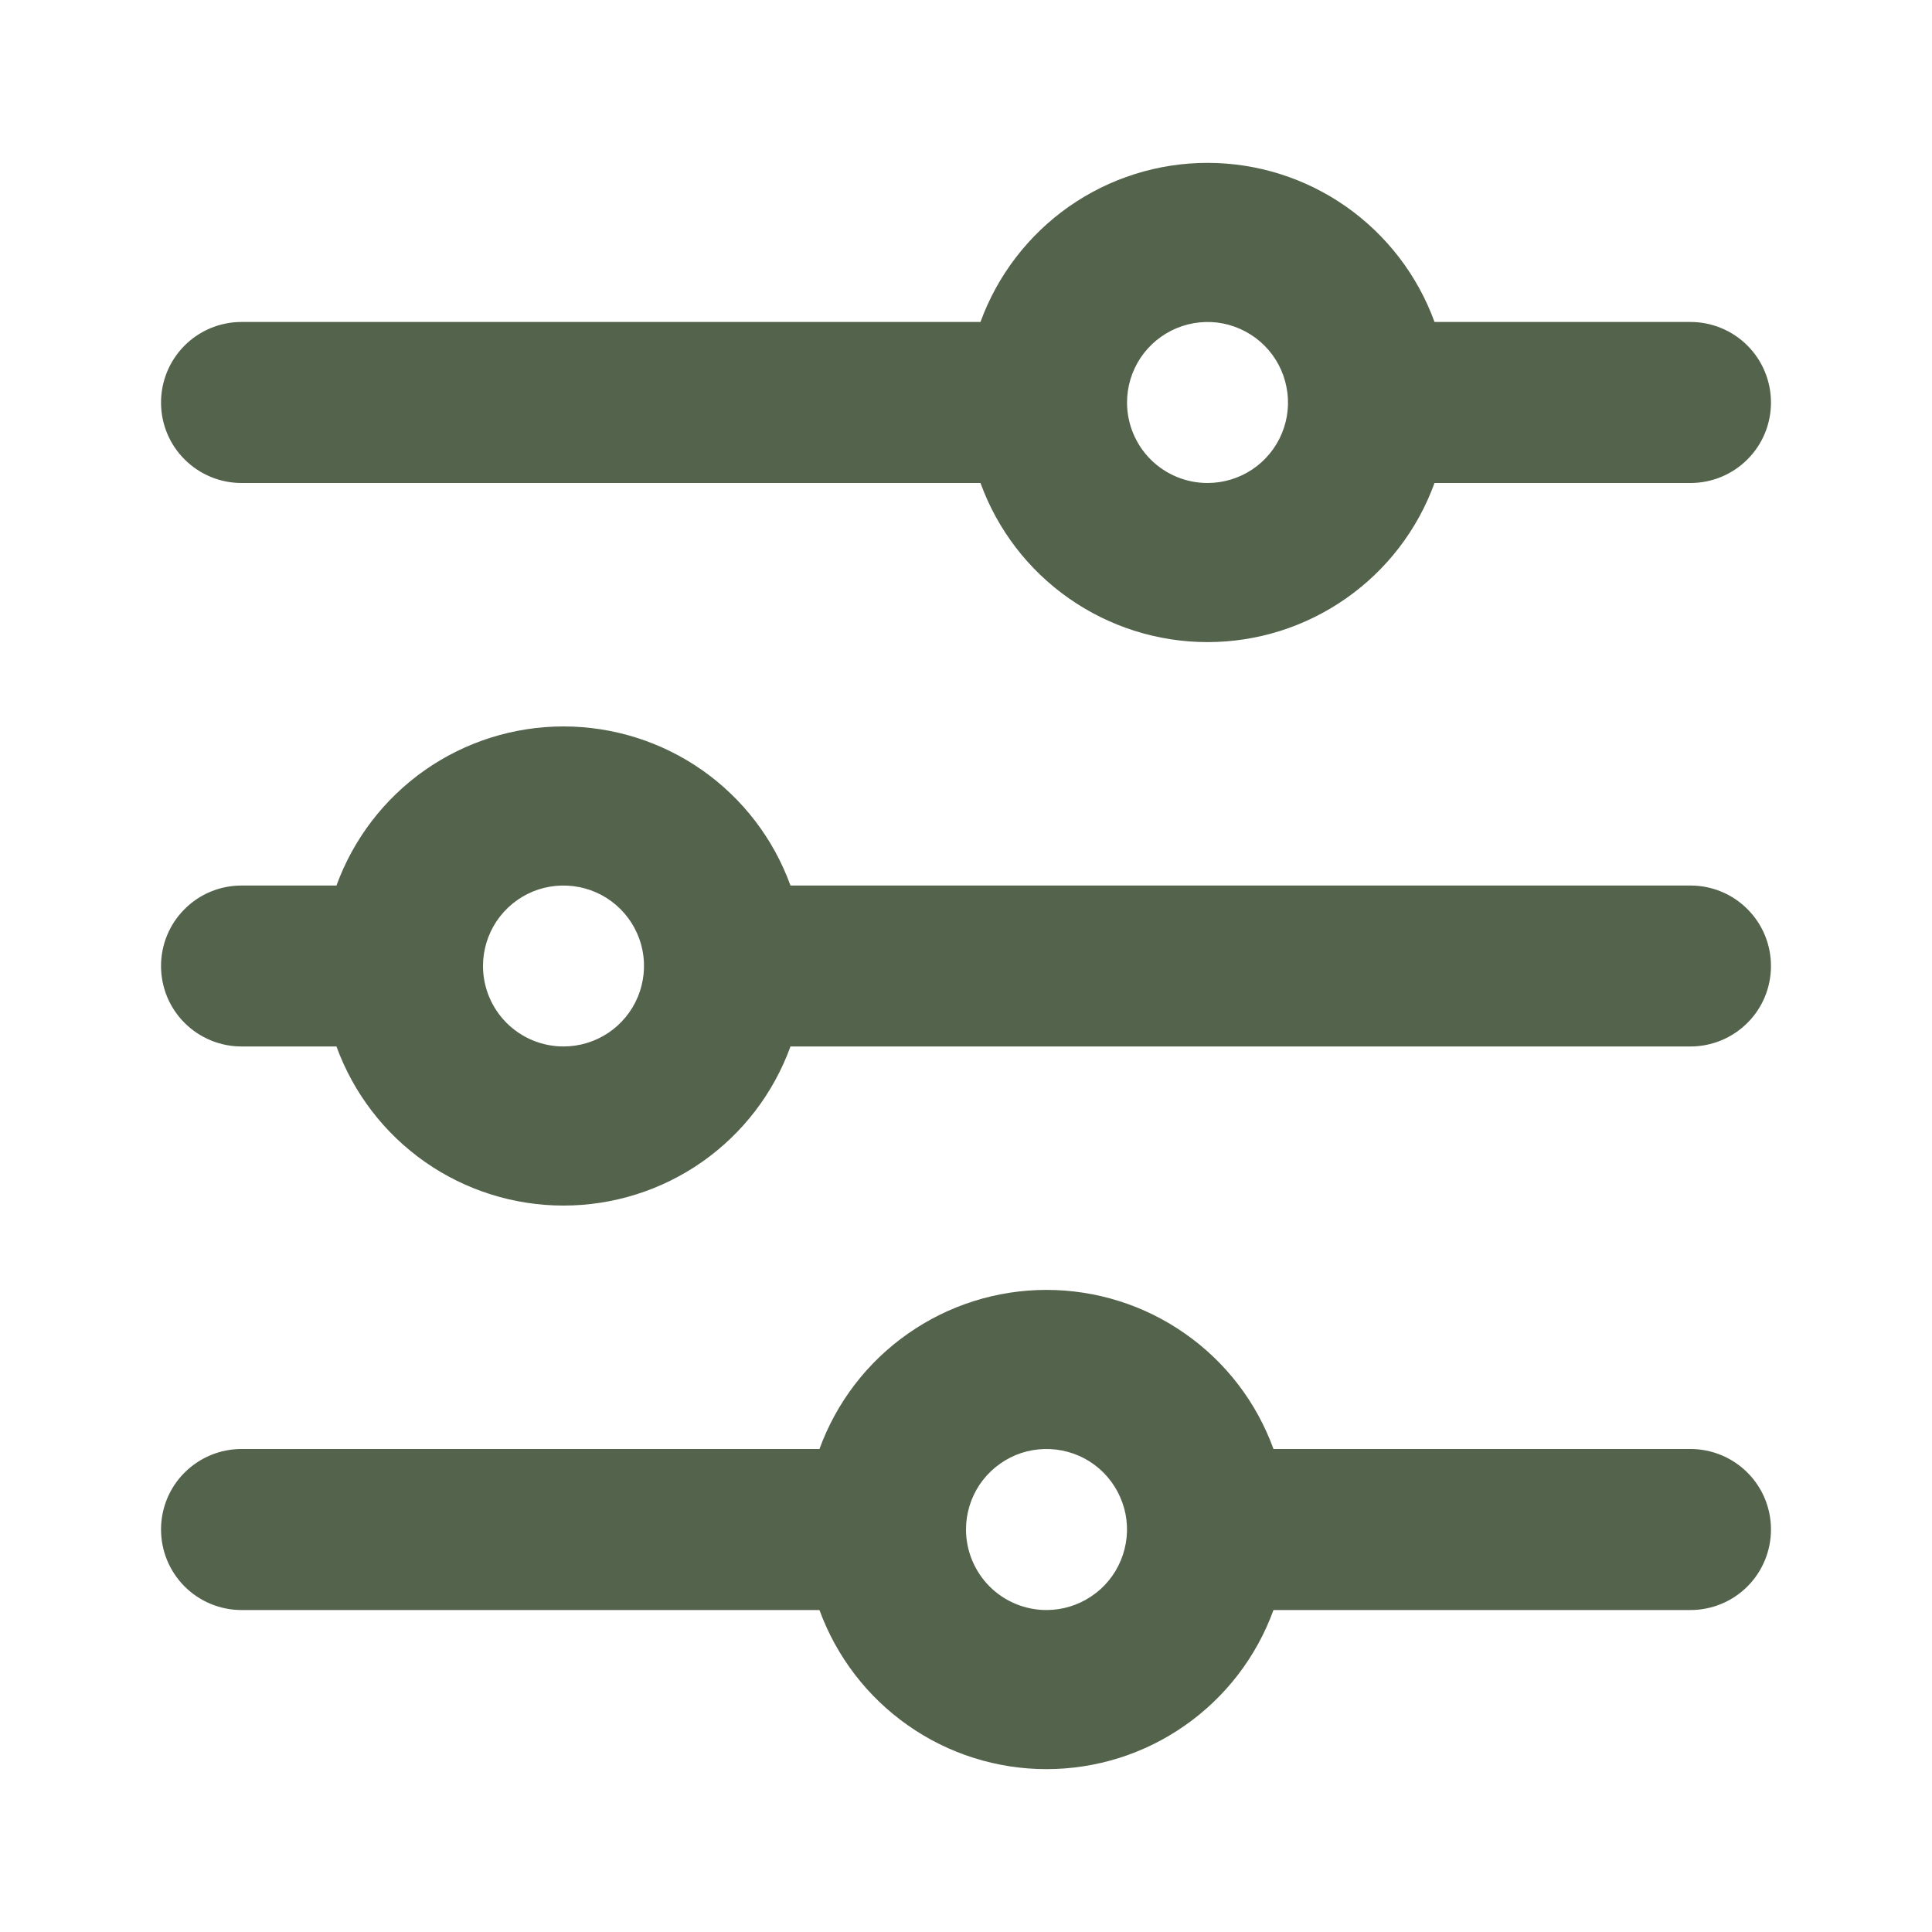
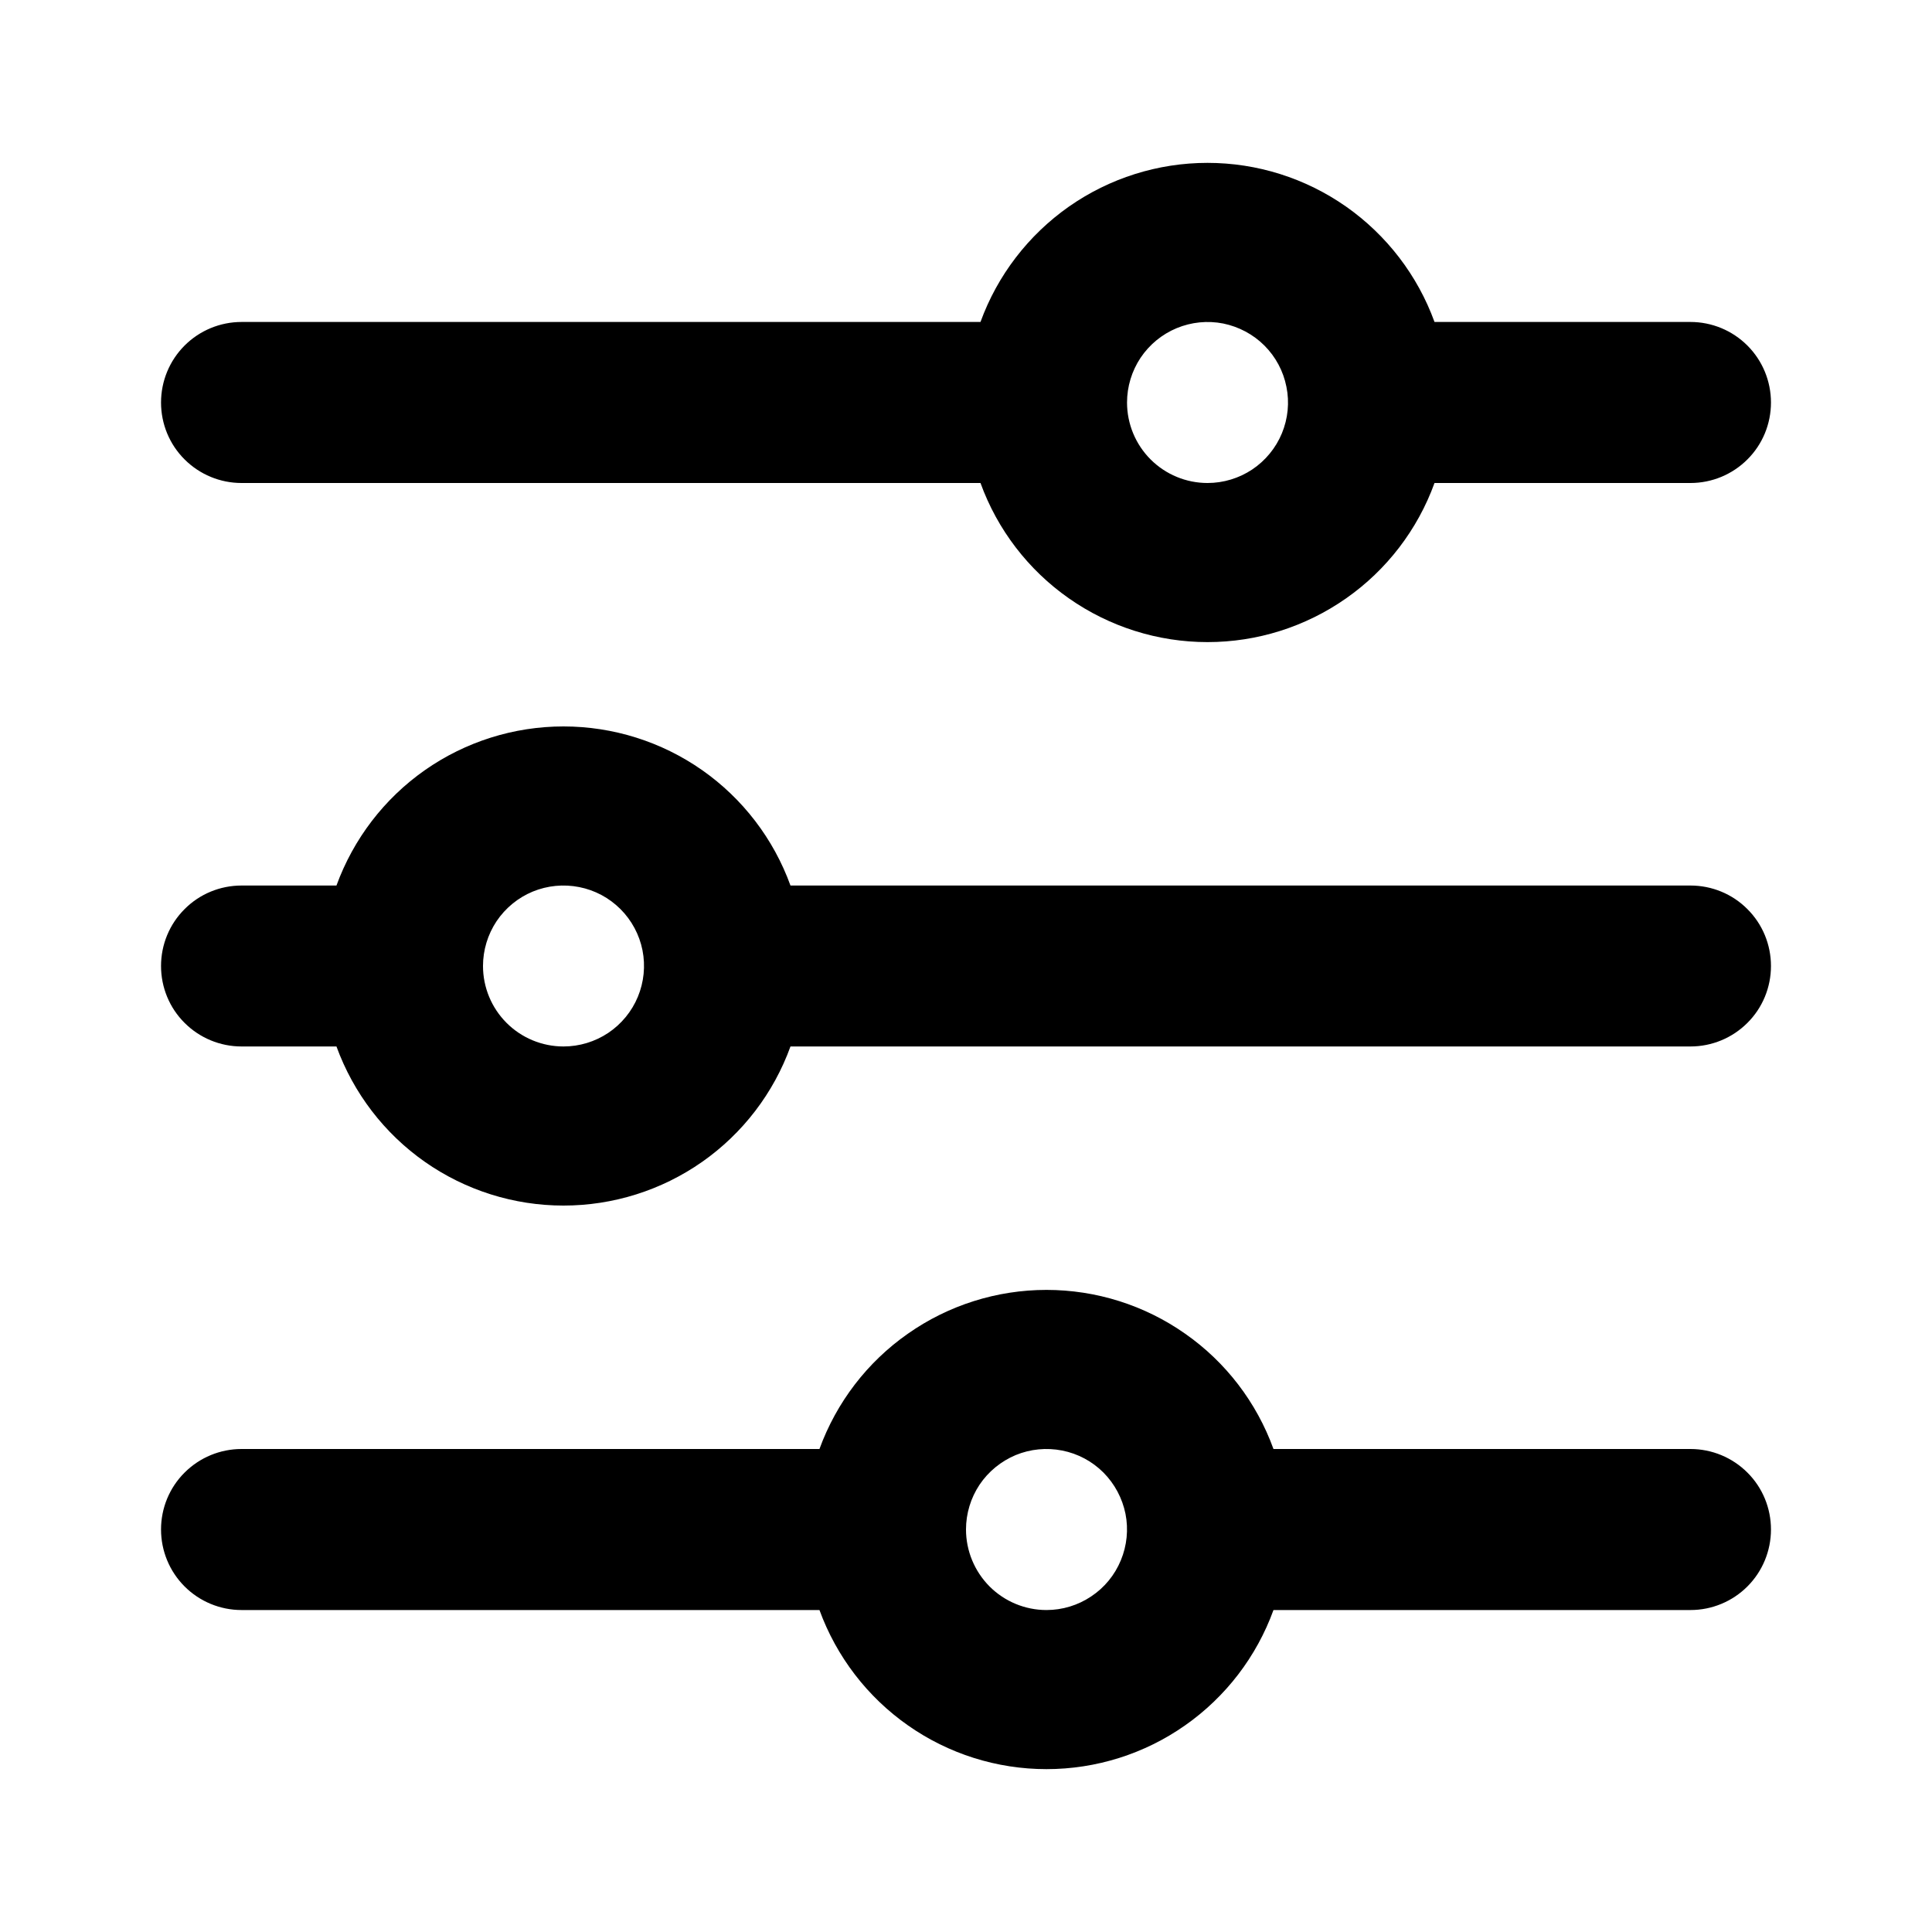
<svg xmlns="http://www.w3.org/2000/svg" width="20" height="20" viewBox="0 0 20 20" fill="none">
-   <path d="M13.183 16.667L17.5 16.667C17.721 16.667 17.933 16.579 18.089 16.423C18.246 16.266 18.333 16.054 18.333 15.833C18.333 15.612 18.246 15.4 18.089 15.244C17.933 15.088 17.721 15 17.5 15L13.183 15C13.008 14.517 12.689 14.1 12.268 13.806C11.848 13.511 11.347 13.353 10.833 13.353C10.32 13.353 9.819 13.511 9.399 13.806C8.978 14.1 8.659 14.517 8.483 15L2.5 15C2.279 15 2.067 15.088 1.911 15.244C1.754 15.4 1.667 15.612 1.667 15.833C1.667 16.054 1.754 16.266 1.911 16.423C2.067 16.579 2.279 16.667 2.5 16.667L8.483 16.667C8.659 17.149 8.978 17.566 9.399 17.861C9.819 18.156 10.32 18.314 10.833 18.314C11.347 18.314 11.848 18.156 12.268 17.861C12.689 17.566 13.008 17.149 13.183 16.667ZM10 15.833C10 15.668 10.049 15.507 10.14 15.37C10.232 15.233 10.362 15.127 10.514 15.063C10.667 15 10.834 14.984 10.996 15.016C11.158 15.048 11.306 15.127 11.423 15.244C11.539 15.361 11.618 15.509 11.651 15.671C11.683 15.832 11.666 16 11.603 16.152C11.54 16.305 11.433 16.435 11.296 16.526C11.159 16.618 10.998 16.667 10.833 16.667C10.612 16.667 10.4 16.579 10.244 16.423C10.088 16.266 10 16.054 10 15.833ZM8.183 10.833L17.5 10.833C17.721 10.833 17.933 10.745 18.089 10.589C18.246 10.433 18.333 10.221 18.333 10C18.333 9.779 18.246 9.567 18.089 9.411C17.933 9.254 17.721 9.167 17.5 9.167L8.183 9.167C8.008 8.684 7.689 8.267 7.268 7.972C6.848 7.678 6.347 7.52 5.833 7.52C5.32 7.52 4.819 7.678 4.399 7.972C3.978 8.267 3.659 8.684 3.483 9.167L2.5 9.167C2.279 9.167 2.067 9.254 1.911 9.411C1.754 9.567 1.667 9.779 1.667 10C1.667 10.221 1.754 10.433 1.911 10.589C2.067 10.745 2.279 10.833 2.5 10.833L3.483 10.833C3.659 11.316 3.978 11.733 4.399 12.028C4.819 12.322 5.32 12.48 5.833 12.48C6.347 12.48 6.848 12.322 7.268 12.028C7.689 11.733 8.008 11.316 8.183 10.833ZM5 10C5 9.835 5.049 9.674 5.14 9.537C5.232 9.4 5.362 9.293 5.514 9.23C5.667 9.167 5.834 9.151 5.996 9.183C6.158 9.215 6.306 9.294 6.423 9.411C6.539 9.527 6.619 9.676 6.651 9.837C6.683 9.999 6.666 10.167 6.603 10.319C6.54 10.471 6.433 10.601 6.296 10.693C6.159 10.784 5.998 10.833 5.833 10.833C5.612 10.833 5.4 10.745 5.244 10.589C5.088 10.433 5 10.221 5 10ZM14.85 5L17.5 5C17.721 5 17.933 4.912 18.089 4.756C18.246 4.6 18.333 4.388 18.333 4.167C18.333 3.946 18.246 3.734 18.089 3.577C17.933 3.421 17.721 3.333 17.5 3.333L14.85 3.333C14.675 2.851 14.355 2.434 13.935 2.139C13.514 1.844 13.014 1.686 12.5 1.686C11.987 1.686 11.486 1.844 11.065 2.139C10.645 2.434 10.325 2.851 10.15 3.333L2.5 3.333C2.279 3.333 2.067 3.421 1.911 3.577C1.754 3.734 1.667 3.946 1.667 4.167C1.667 4.388 1.754 4.6 1.911 4.756C2.067 4.912 2.279 5 2.5 5L10.15 5C10.325 5.483 10.645 5.9 11.065 6.194C11.486 6.489 11.987 6.647 12.5 6.647C13.014 6.647 13.514 6.489 13.935 6.194C14.355 5.9 14.675 5.483 14.85 5ZM11.667 4.167C11.667 4.002 11.716 3.841 11.807 3.704C11.899 3.567 12.029 3.46 12.181 3.397C12.333 3.334 12.501 3.317 12.663 3.349C12.824 3.382 12.973 3.461 13.089 3.577C13.206 3.694 13.285 3.842 13.317 4.004C13.35 4.166 13.333 4.333 13.27 4.486C13.207 4.638 13.1 4.768 12.963 4.86C12.826 4.951 12.665 5 12.5 5C12.279 5 12.067 4.912 11.911 4.756C11.755 4.6 11.667 4.388 11.667 4.167Z" fill="#54634B" />
+   <path d="M13.183 16.667L17.5 16.667C17.721 16.667 17.933 16.579 18.089 16.423C18.246 16.266 18.333 16.054 18.333 15.833C18.333 15.612 18.246 15.4 18.089 15.244C17.933 15.088 17.721 15 17.5 15L13.183 15C13.008 14.517 12.689 14.1 12.268 13.806C11.848 13.511 11.347 13.353 10.833 13.353C10.32 13.353 9.819 13.511 9.399 13.806C8.978 14.1 8.659 14.517 8.483 15L2.5 15C2.279 15 2.067 15.088 1.911 15.244C1.754 15.4 1.667 15.612 1.667 15.833C1.667 16.054 1.754 16.266 1.911 16.423C2.067 16.579 2.279 16.667 2.5 16.667L8.483 16.667C8.659 17.149 8.978 17.566 9.399 17.861C9.819 18.156 10.32 18.314 10.833 18.314C11.347 18.314 11.848 18.156 12.268 17.861C12.689 17.566 13.008 17.149 13.183 16.667ZM10 15.833C10 15.668 10.049 15.507 10.14 15.37C10.232 15.233 10.362 15.127 10.514 15.063C10.667 15 10.834 14.984 10.996 15.016C11.158 15.048 11.306 15.127 11.423 15.244C11.539 15.361 11.618 15.509 11.651 15.671C11.683 15.832 11.666 16 11.603 16.152C11.54 16.305 11.433 16.435 11.296 16.526C11.159 16.618 10.998 16.667 10.833 16.667C10.612 16.667 10.4 16.579 10.244 16.423C10.088 16.266 10 16.054 10 15.833ZM8.183 10.833L17.5 10.833C17.721 10.833 17.933 10.745 18.089 10.589C18.246 10.433 18.333 10.221 18.333 10C18.333 9.779 18.246 9.567 18.089 9.411C17.933 9.254 17.721 9.167 17.5 9.167L8.183 9.167C8.008 8.684 7.689 8.267 7.268 7.972C6.848 7.678 6.347 7.52 5.833 7.52C5.32 7.52 4.819 7.678 4.399 7.972C3.978 8.267 3.659 8.684 3.483 9.167L2.5 9.167C2.279 9.167 2.067 9.254 1.911 9.411C1.754 9.567 1.667 9.779 1.667 10C1.667 10.221 1.754 10.433 1.911 10.589C2.067 10.745 2.279 10.833 2.5 10.833L3.483 10.833C3.659 11.316 3.978 11.733 4.399 12.028C4.819 12.322 5.32 12.48 5.833 12.48C6.347 12.48 6.848 12.322 7.268 12.028C7.689 11.733 8.008 11.316 8.183 10.833ZM5 10C5 9.835 5.049 9.674 5.14 9.537C5.232 9.4 5.362 9.293 5.514 9.23C5.667 9.167 5.834 9.151 5.996 9.183C6.158 9.215 6.306 9.294 6.423 9.411C6.539 9.527 6.619 9.676 6.651 9.837C6.683 9.999 6.666 10.167 6.603 10.319C6.54 10.471 6.433 10.601 6.296 10.693C6.159 10.784 5.998 10.833 5.833 10.833C5.612 10.833 5.4 10.745 5.244 10.589C5.088 10.433 5 10.221 5 10ZM14.85 5L17.5 5C17.721 5 17.933 4.912 18.089 4.756C18.246 4.6 18.333 4.388 18.333 4.167C18.333 3.946 18.246 3.734 18.089 3.577C17.933 3.421 17.721 3.333 17.5 3.333L14.85 3.333C14.675 2.851 14.355 2.434 13.935 2.139C13.514 1.844 13.014 1.686 12.5 1.686C11.987 1.686 11.486 1.844 11.065 2.139C10.645 2.434 10.325 2.851 10.15 3.333L2.5 3.333C2.279 3.333 2.067 3.421 1.911 3.577C1.754 3.734 1.667 3.946 1.667 4.167C1.667 4.388 1.754 4.6 1.911 4.756C2.067 4.912 2.279 5 2.5 5L10.15 5C10.325 5.483 10.645 5.9 11.065 6.194C11.486 6.489 11.987 6.647 12.5 6.647C13.014 6.647 13.514 6.489 13.935 6.194C14.355 5.9 14.675 5.483 14.85 5ZM11.667 4.167C11.667 4.002 11.716 3.841 11.807 3.704C11.899 3.567 12.029 3.46 12.181 3.397C12.333 3.334 12.501 3.317 12.663 3.349C12.824 3.382 12.973 3.461 13.089 3.577C13.206 3.694 13.285 3.842 13.317 4.004C13.35 4.166 13.333 4.333 13.27 4.486C13.207 4.638 13.1 4.768 12.963 4.86C12.826 4.951 12.665 5 12.5 5C12.279 5 12.067 4.912 11.911 4.756C11.755 4.6 11.667 4.388 11.667 4.167Z" fill="currentColor" />
</svg>
